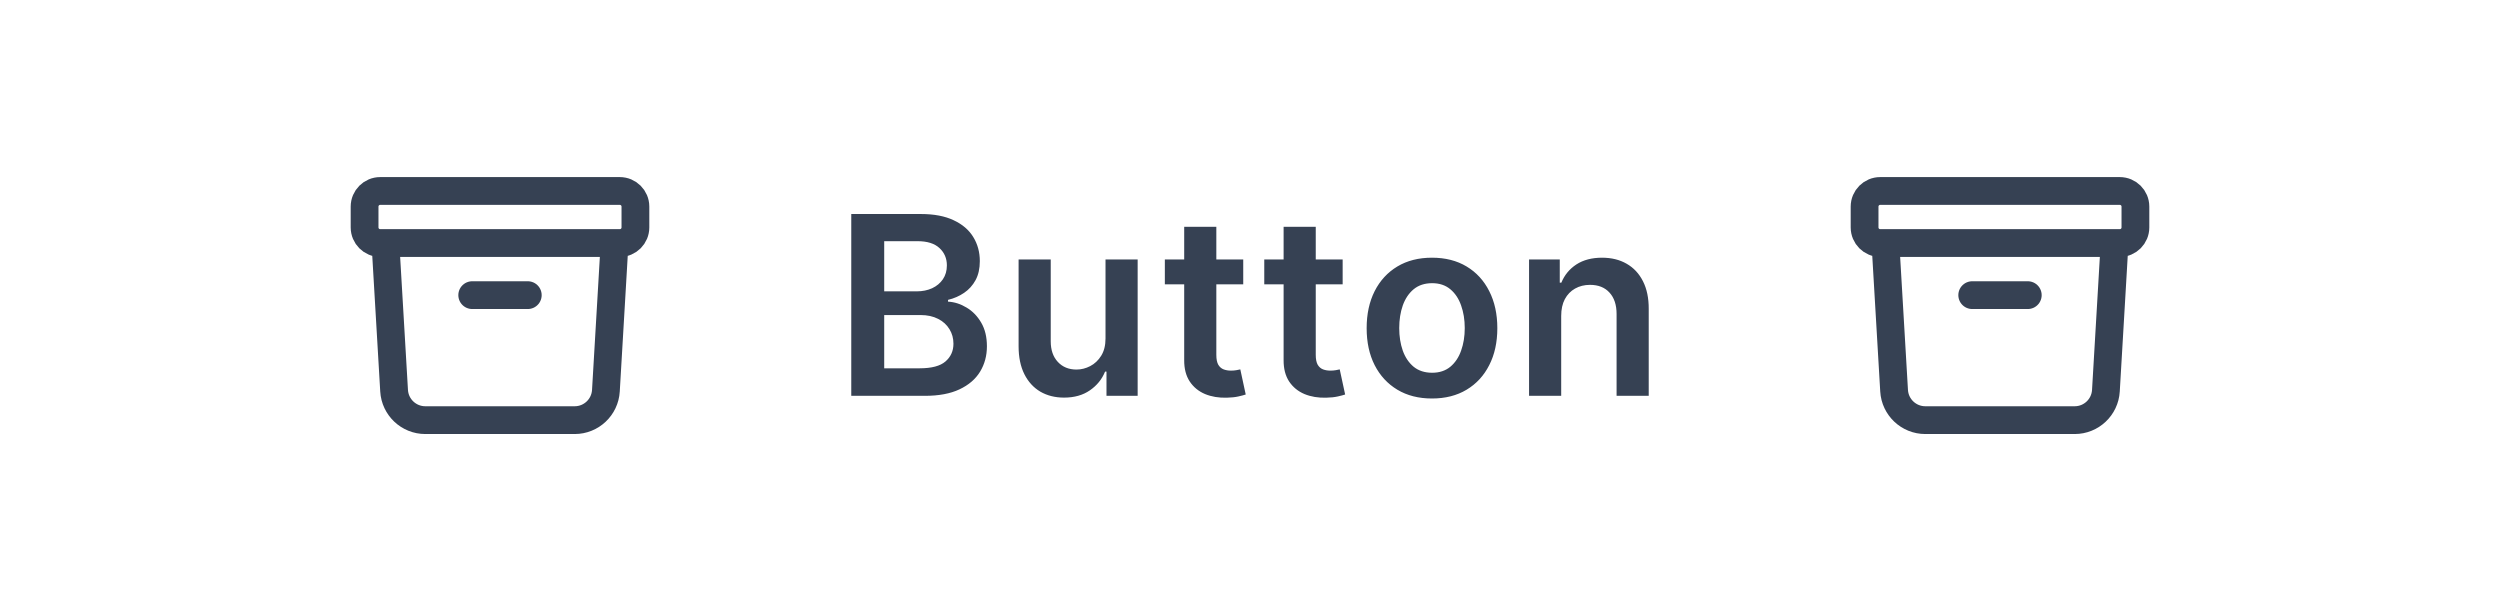
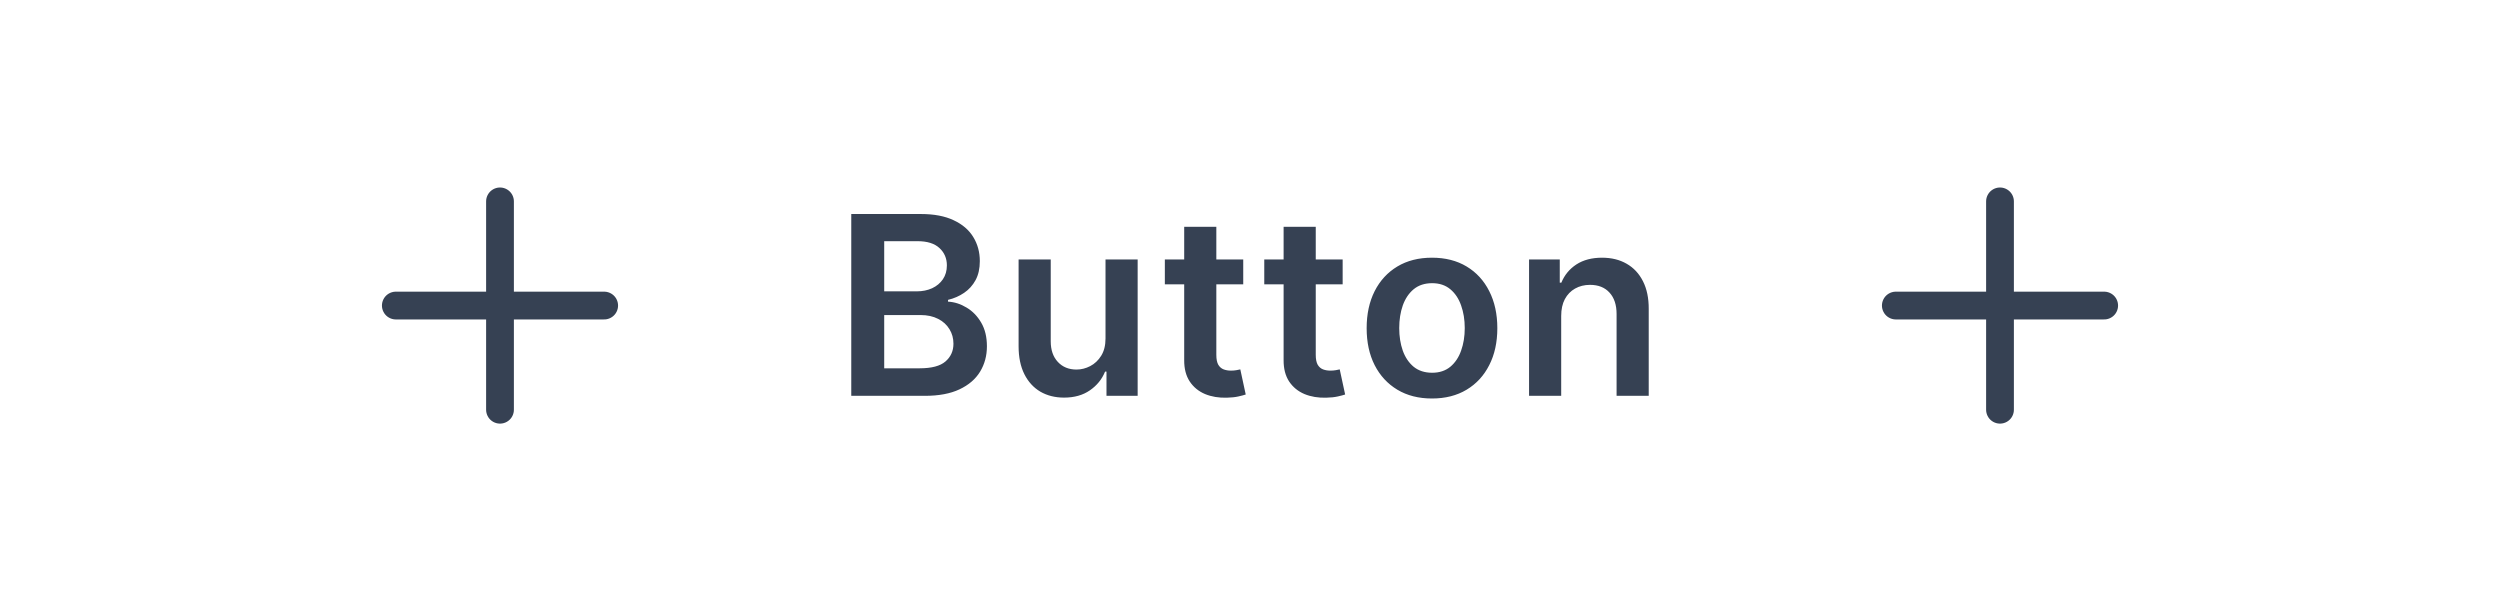
<svg xmlns="http://www.w3.org/2000/svg" width="180" height="44" viewBox="0 0 180 44" fill="none">
-   <path d="M44.25 17.5L43.625 28.132C43.555 29.321 42.57 30.25 41.379 30.25H30.622C29.43 30.25 28.445 29.321 28.375 28.132L27.75 17.5M34 21.25H38M27.375 17.5H44.625C45.246 17.5 45.75 16.996 45.75 16.375V14.875C45.75 14.254 45.246 13.75 44.625 13.75H27.375C26.754 13.75 26.25 14.254 26.25 14.875V16.375C26.25 16.996 26.754 17.5 27.375 17.5Z" stroke="#364153" stroke-width="2" stroke-linecap="round" stroke-linejoin="round" />
+   <path d="M36 14.5V29.5M43.5 22L28.5 22" stroke="#364153" stroke-width="2" stroke-linecap="round" stroke-linejoin="round" />
  <path d="M61.291 28.5V15.409H66.303C67.249 15.409 68.035 15.558 68.661 15.857C69.292 16.151 69.763 16.553 70.074 17.065C70.389 17.576 70.547 18.155 70.547 18.803C70.547 19.336 70.445 19.792 70.24 20.171C70.035 20.546 69.761 20.851 69.415 21.085C69.07 21.32 68.685 21.488 68.258 21.59V21.718C68.723 21.744 69.168 21.886 69.594 22.146C70.025 22.402 70.376 22.764 70.649 23.233C70.922 23.702 71.058 24.268 71.058 24.933C71.058 25.611 70.894 26.22 70.566 26.761C70.238 27.298 69.744 27.722 69.083 28.033C68.423 28.345 67.592 28.5 66.59 28.5H61.291ZM63.663 26.518H66.213C67.074 26.518 67.694 26.354 68.073 26.026C68.457 25.694 68.648 25.268 68.648 24.748C68.648 24.36 68.553 24.011 68.361 23.7C68.169 23.384 67.896 23.137 67.543 22.958C67.189 22.775 66.767 22.683 66.277 22.683H63.663V26.518ZM63.663 20.977H66.008C66.418 20.977 66.786 20.902 67.114 20.753C67.442 20.599 67.7 20.384 67.888 20.107C68.079 19.826 68.175 19.494 68.175 19.11C68.175 18.603 67.996 18.185 67.638 17.857C67.285 17.529 66.758 17.365 66.06 17.365H63.663V20.977ZM79.597 24.371V18.682H81.911V28.5H79.667V26.755H79.565C79.343 27.305 78.979 27.754 78.472 28.104C77.969 28.453 77.349 28.628 76.612 28.628C75.968 28.628 75.399 28.485 74.905 28.2C74.415 27.91 74.031 27.49 73.754 26.94C73.478 26.386 73.339 25.717 73.339 24.933V18.682H75.653V24.575C75.653 25.197 75.823 25.692 76.164 26.058C76.505 26.425 76.953 26.608 77.507 26.608C77.847 26.608 78.178 26.525 78.497 26.359C78.817 26.192 79.079 25.945 79.284 25.617C79.492 25.285 79.597 24.869 79.597 24.371ZM89.513 18.682V20.472H83.869V18.682H89.513ZM85.262 16.329H87.576V25.547C87.576 25.858 87.623 26.097 87.717 26.263C87.815 26.425 87.943 26.535 88.1 26.595C88.258 26.655 88.433 26.685 88.624 26.685C88.769 26.685 88.901 26.674 89.021 26.653C89.144 26.631 89.238 26.612 89.302 26.595L89.692 28.404C89.568 28.447 89.391 28.494 89.161 28.545C88.936 28.596 88.659 28.626 88.33 28.634C87.751 28.651 87.229 28.564 86.764 28.372C86.3 28.176 85.931 27.874 85.659 27.465C85.39 27.055 85.258 26.544 85.262 25.93V16.329ZM96.671 18.682V20.472H91.027V18.682H96.671ZM92.42 16.329H94.734V25.547C94.734 25.858 94.781 26.097 94.875 26.263C94.973 26.425 95.1 26.535 95.258 26.595C95.416 26.655 95.591 26.685 95.782 26.685C95.927 26.685 96.059 26.674 96.179 26.653C96.302 26.631 96.396 26.612 96.46 26.595L96.85 28.404C96.726 28.447 96.549 28.494 96.319 28.545C96.093 28.596 95.816 28.626 95.488 28.634C94.909 28.651 94.387 28.564 93.922 28.372C93.458 28.176 93.089 27.874 92.816 27.465C92.548 27.055 92.416 26.544 92.42 25.93V16.329ZM103.103 28.692C102.144 28.692 101.313 28.481 100.61 28.059C99.907 27.637 99.362 27.047 98.974 26.288C98.59 25.53 98.399 24.643 98.399 23.629C98.399 22.615 98.59 21.727 98.974 20.964C99.362 20.201 99.907 19.609 100.61 19.187C101.313 18.765 102.144 18.554 103.103 18.554C104.062 18.554 104.893 18.765 105.596 19.187C106.299 19.609 106.842 20.201 107.226 20.964C107.614 21.727 107.808 22.615 107.808 23.629C107.808 24.643 107.614 25.53 107.226 26.288C106.842 27.047 106.299 27.637 105.596 28.059C104.893 28.481 104.062 28.692 103.103 28.692ZM103.116 26.838C103.636 26.838 104.07 26.695 104.42 26.41C104.769 26.12 105.029 25.732 105.2 25.246C105.374 24.761 105.462 24.22 105.462 23.623C105.462 23.022 105.374 22.479 105.2 21.993C105.029 21.503 104.769 21.113 104.42 20.823C104.07 20.533 103.636 20.389 103.116 20.389C102.583 20.389 102.14 20.533 101.786 20.823C101.437 21.113 101.175 21.503 101 21.993C100.83 22.479 100.744 23.022 100.744 23.623C100.744 24.22 100.83 24.761 101 25.246C101.175 25.732 101.437 26.12 101.786 26.41C102.14 26.695 102.583 26.838 103.116 26.838ZM112.406 22.747V28.5H110.092V18.682H112.303V20.35H112.418C112.644 19.8 113.004 19.364 113.499 19.04C113.997 18.716 114.613 18.554 115.346 18.554C116.023 18.554 116.614 18.699 117.117 18.989C117.624 19.278 118.016 19.698 118.293 20.248C118.574 20.798 118.712 21.465 118.708 22.249V28.5H116.394V22.607C116.394 21.95 116.224 21.437 115.883 21.066C115.546 20.695 115.08 20.51 114.483 20.51C114.078 20.51 113.718 20.599 113.403 20.778C113.092 20.953 112.847 21.207 112.668 21.539C112.493 21.871 112.406 22.274 112.406 22.747Z" fill="#364153" />
-   <path d="M152.25 17.5L151.625 28.132C151.555 29.321 150.57 30.25 149.378 30.25H138.622C137.43 30.25 136.445 29.321 136.375 28.132L135.75 17.5M142 21.25H146M135.375 17.5H152.625C153.246 17.5 153.75 16.996 153.75 16.375V14.875C153.75 14.254 153.246 13.75 152.625 13.75H135.375C134.754 13.75 134.25 14.254 134.25 14.875V16.375C134.25 16.996 134.754 17.5 135.375 17.5Z" stroke="#364153" stroke-width="2" stroke-linecap="round" stroke-linejoin="round" />
+   <path d="M144 14.5V29.5M151.5 22L136.5 22" stroke="#364153" stroke-width="2" stroke-linecap="round" stroke-linejoin="round" />
</svg>
